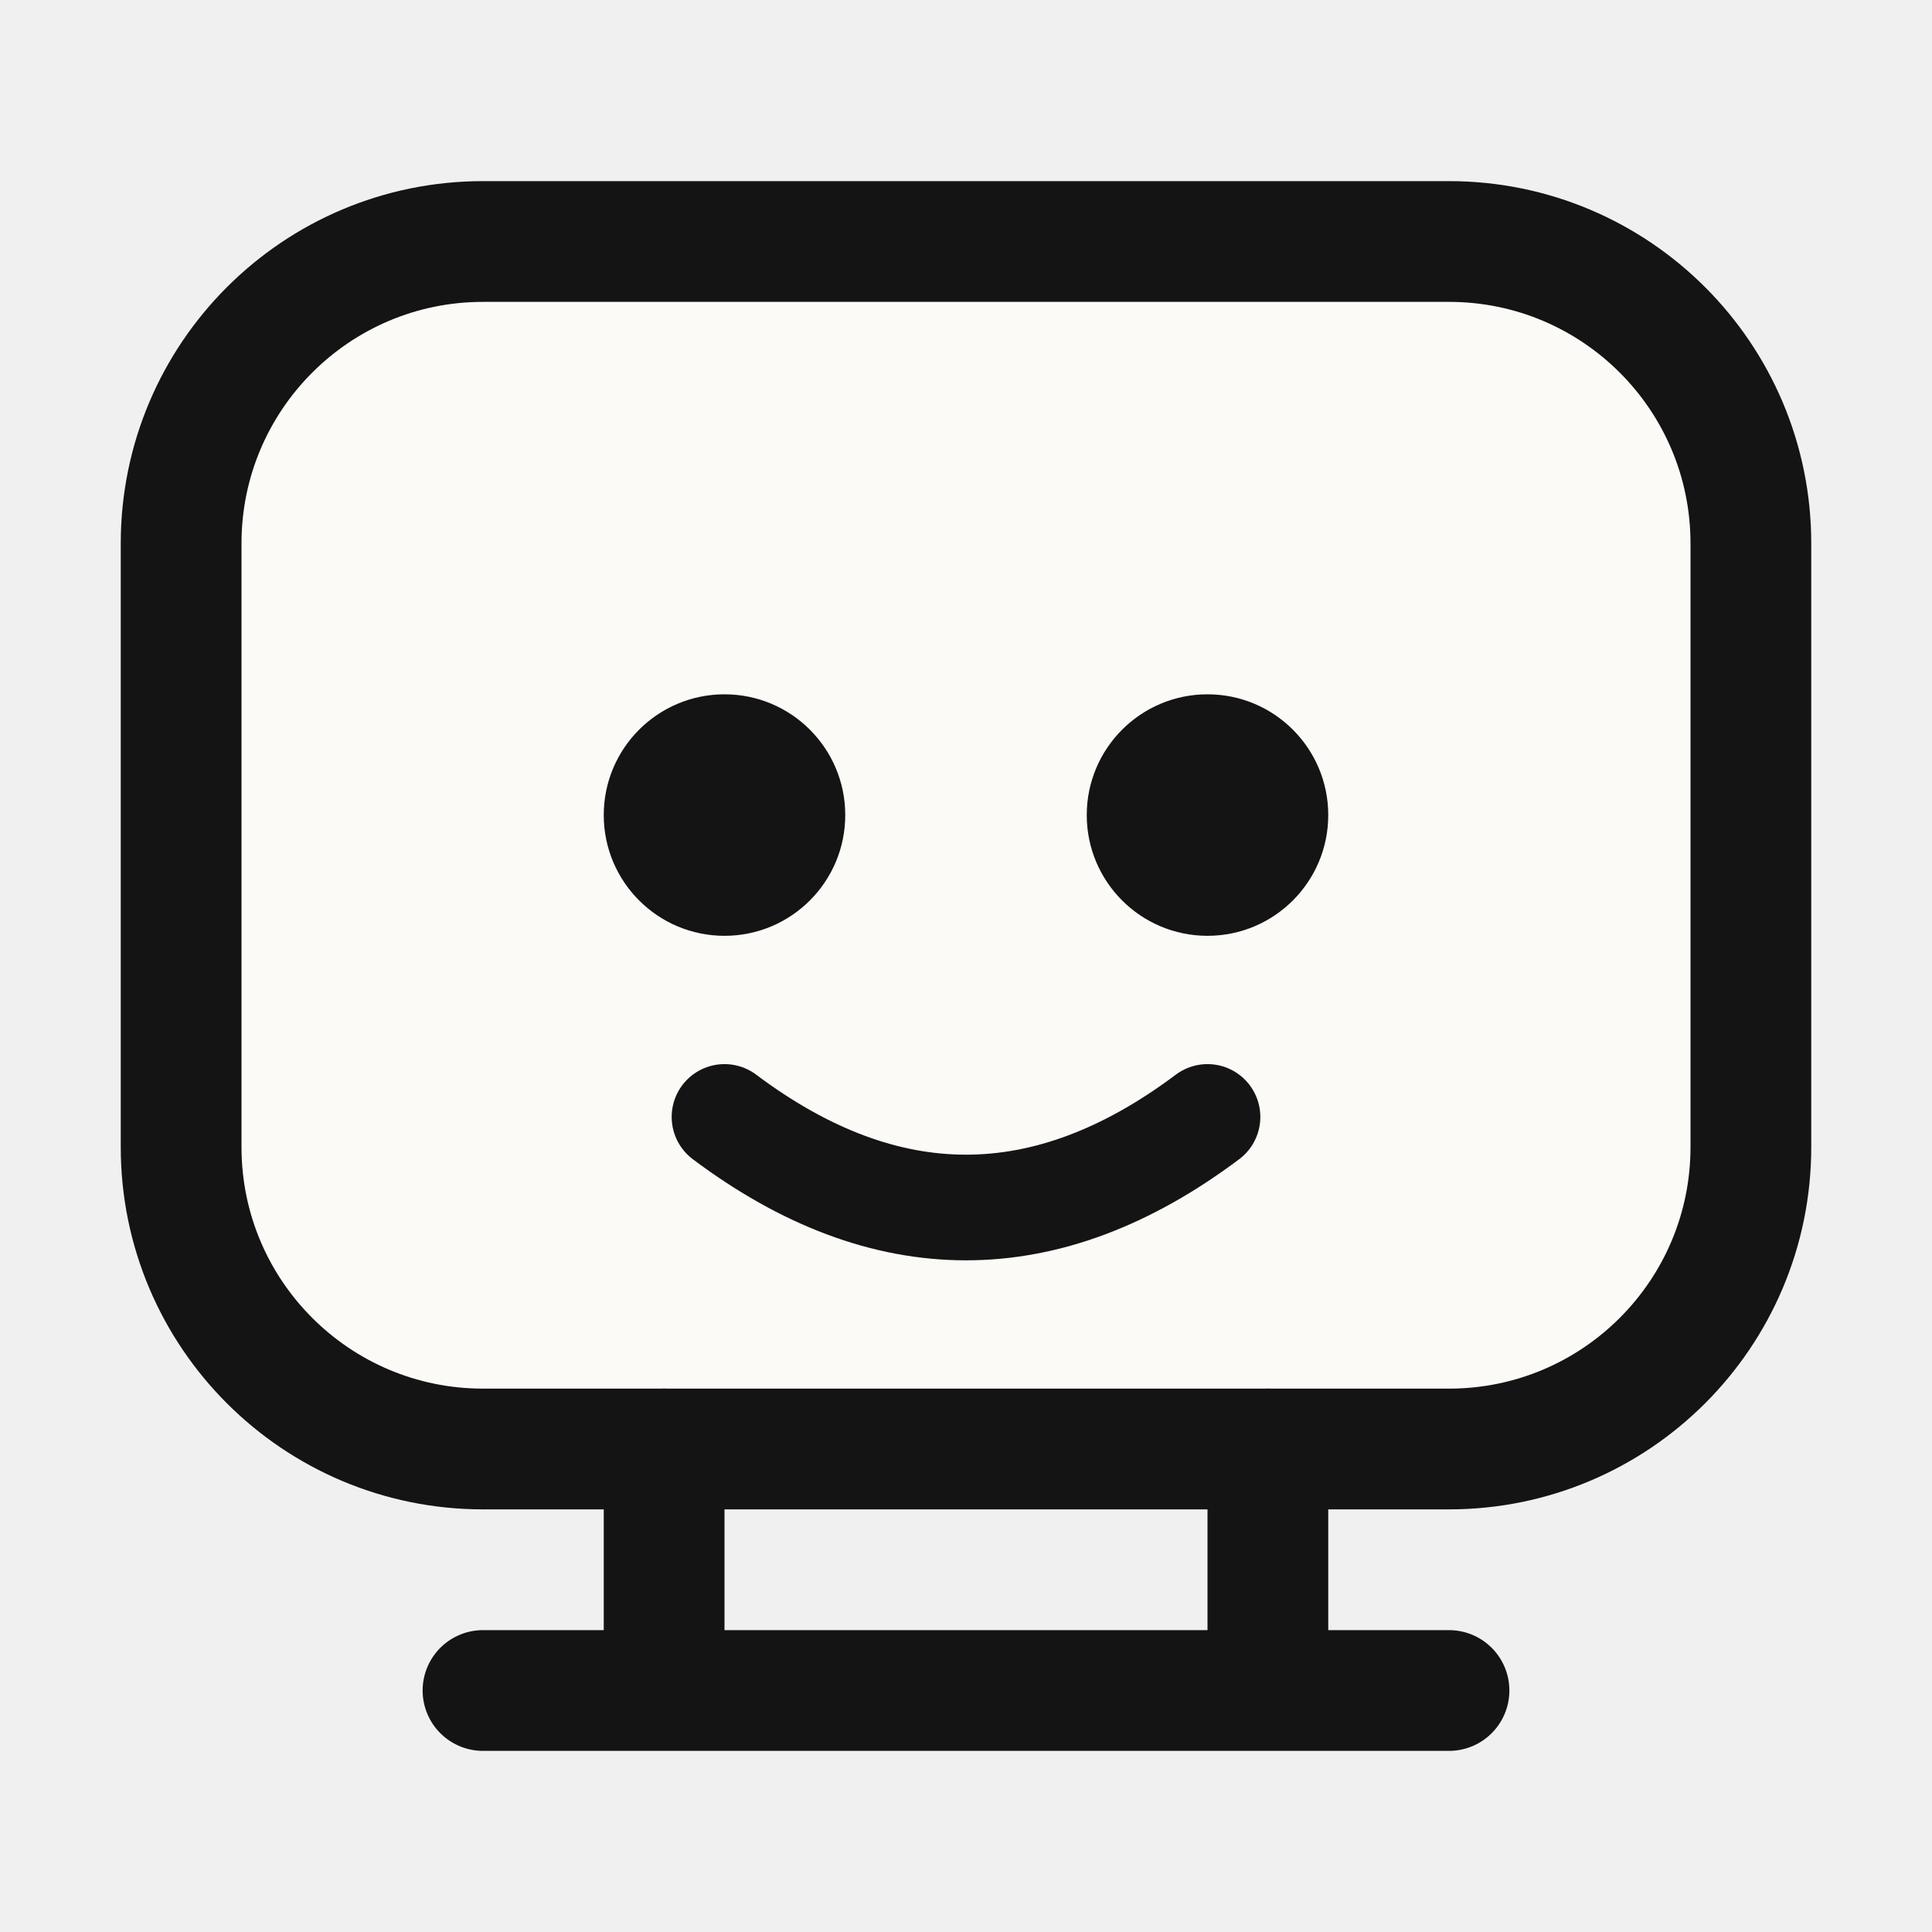
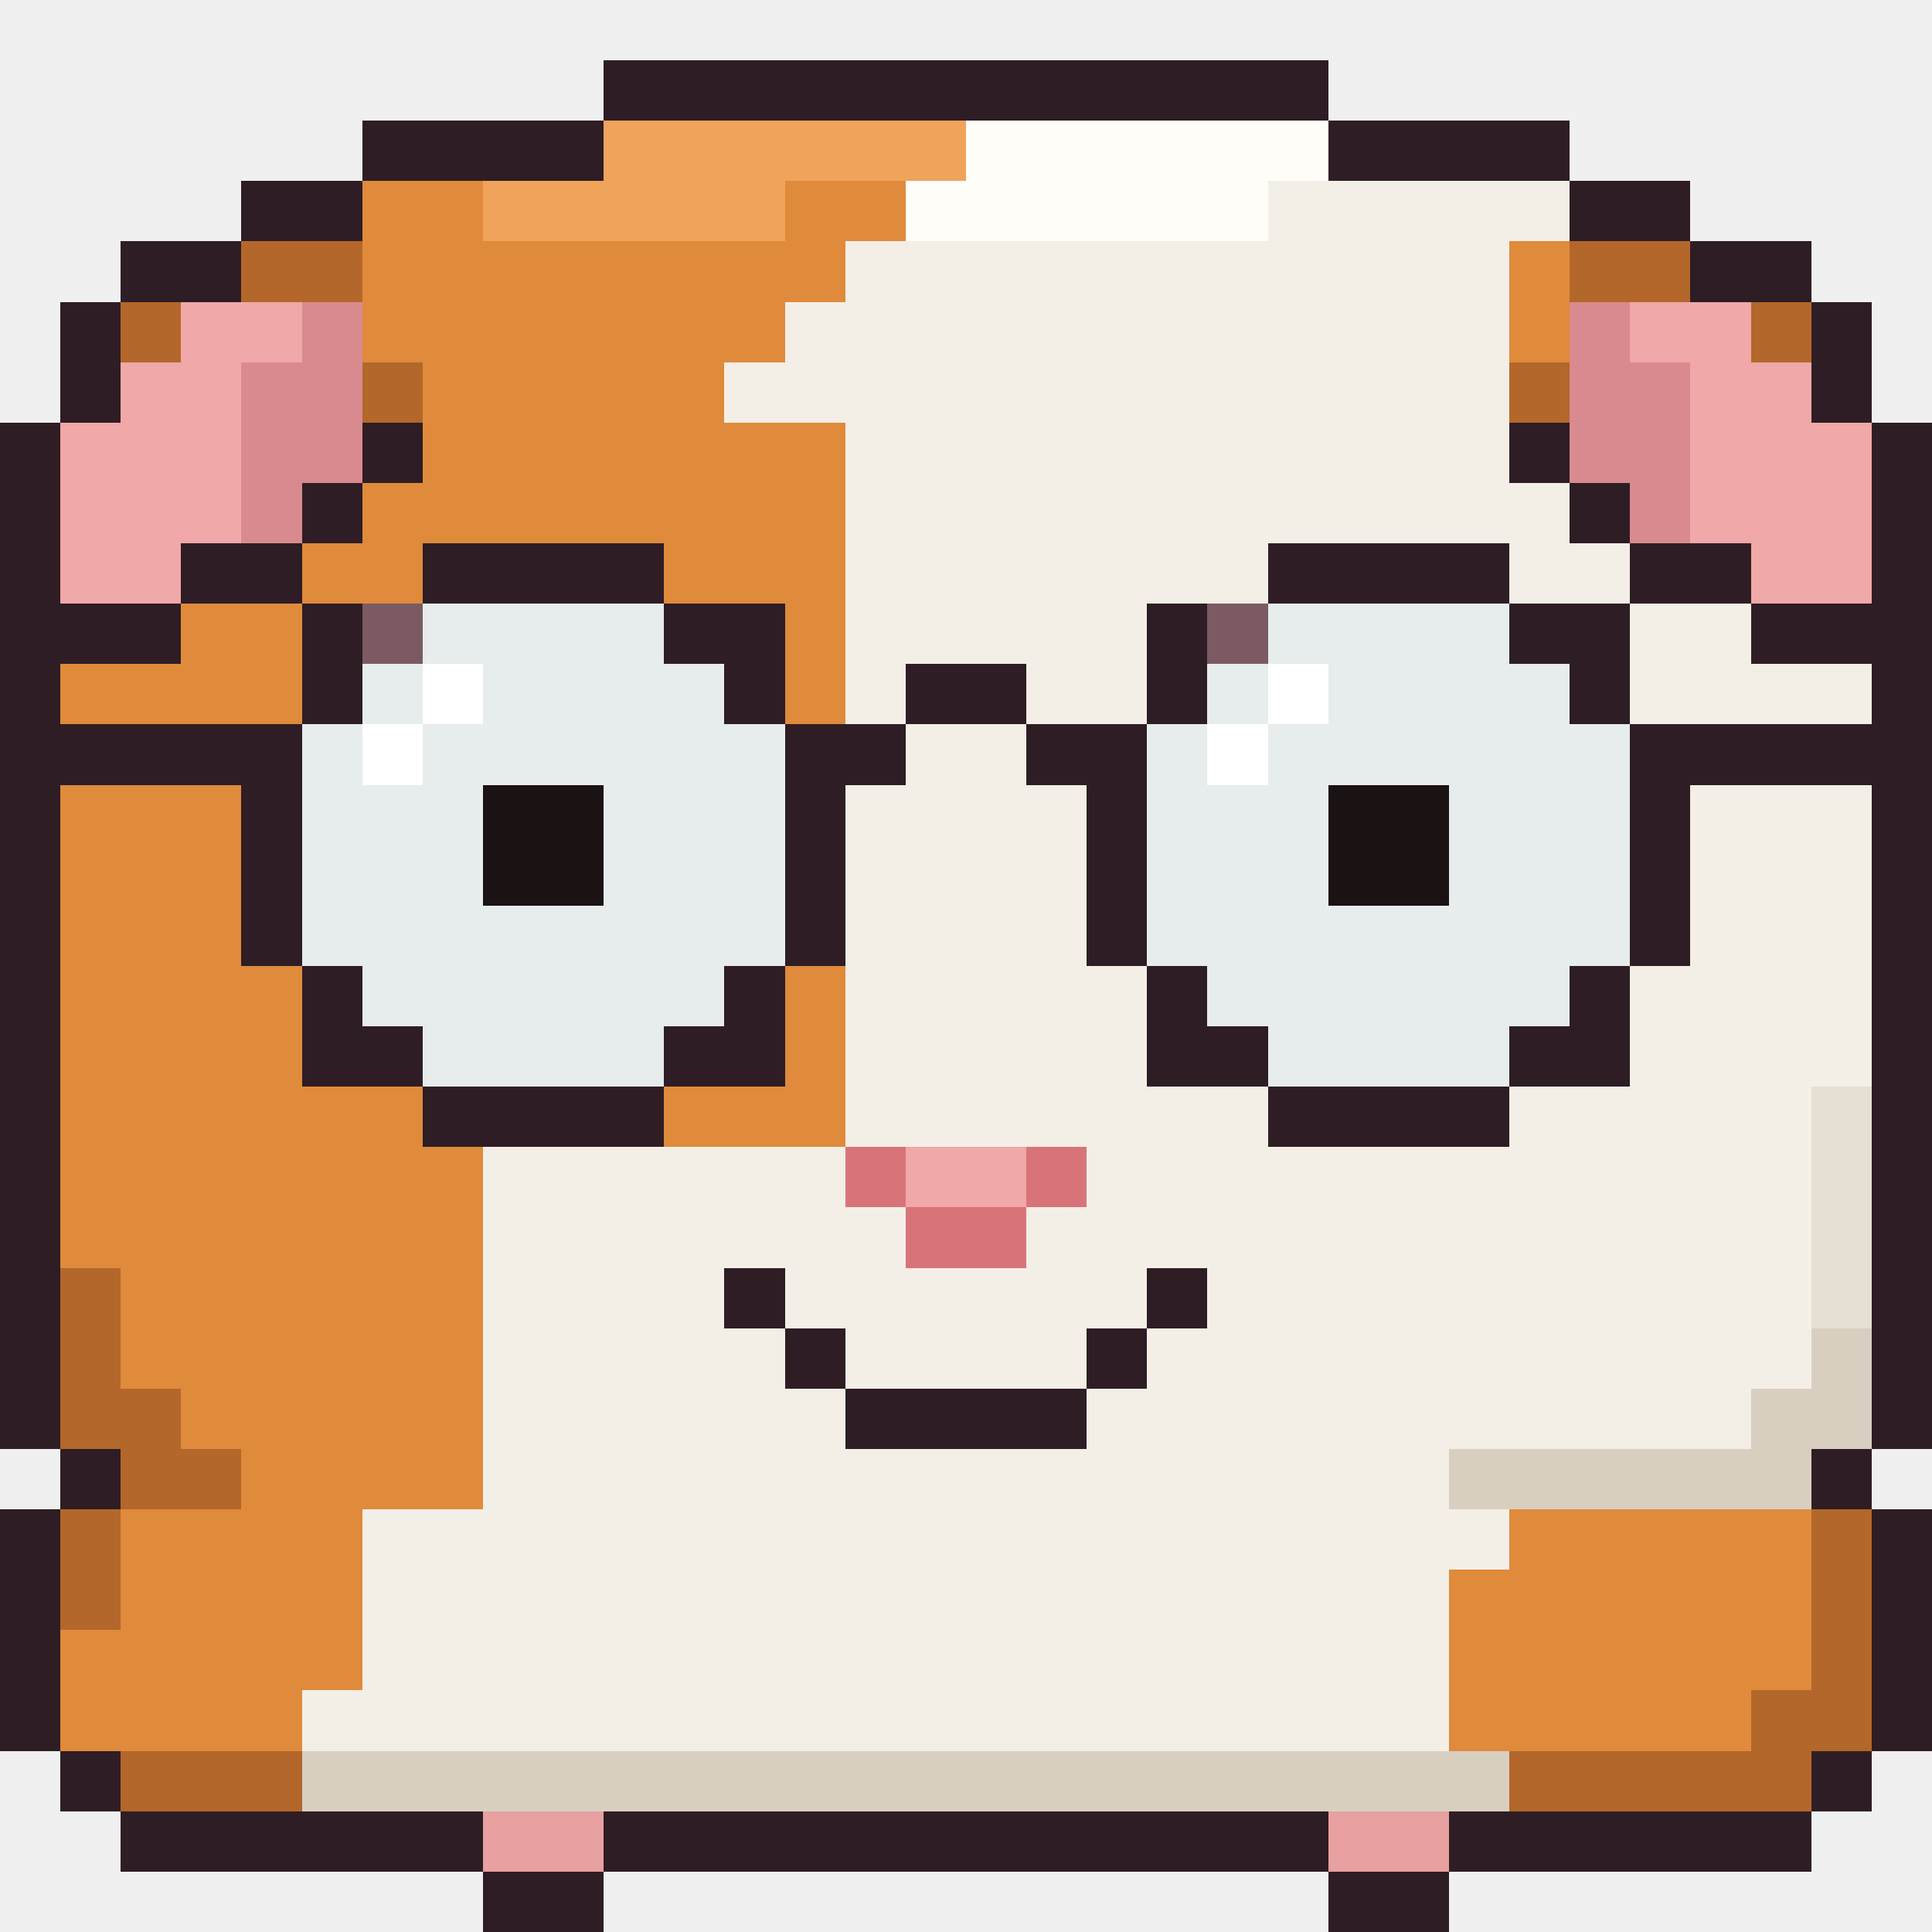
- <svg xmlns="http://www.w3.org/2000/svg" viewBox="0 0 64 64">
-   <rect x="6" y="8" width="52" height="40" rx="10" fill="#fbfaf6" stroke="#141414" stroke-width="4" />
-   <circle cx="24" cy="27" r="4" fill="#141414" />
-   <circle cx="40" cy="27" r="4" fill="#141414" />
-   <path d="M24 37 q8 6 16 0" fill="none" stroke="#141414" stroke-width="3.5" stroke-linecap="round" />
-   <path d="M22 48 v8 M42 48 v8 M16 56 h32" fill="none" stroke="#141414" stroke-width="4" stroke-linecap="round" />
+ <svg xmlns="http://www.w3.org/2000/svg" viewBox="0 0 32 32" width="32" height="32" shape-rendering="crispEdges">
+   <style>@media (max-width:24px){#m{display:none}#s{display:inline}}</style>
+   <g id="m">
+     <path fill="#1b1214" d="M8 13h2v2h-2zM22 13h2v2h-2z" />
+     <path fill="#2e1d24" d="M10 1h12v1h-12zM6 2h4v1h-4zM22 2h4v1h-4zM4 3h2v1h-2zM26 3h2v1h-2zM2 4h2v1h-2zM28 4h2v1h-2zM1 5h1v2h-1zM30 5h1v2h-1zM0 7h1v17h-1zM6 7h1v1h-1zM25 7h1v1h-1zM31 7h1v17h-1zM5 8h1v1h-1zM26 8h1v1h-1zM3 9h2v1h-2zM7 9h4v1h-4zM21 9h4v1h-4zM27 9h2v1h-2zM1 10h2v1h-2zM5 10h1v2h-1zM11 10h2v1h-2zM19 10h1v2h-1zM25 10h2v1h-2zM29 10h2v1h-2zM12 11h1v1h-1zM15 11h2v1h-2zM26 11h1v1h-1zM1 12h4v1h-4zM13 12h2v1h-2zM17 12h2v1h-2zM27 12h4v1h-4zM4 13h1v3h-1zM13 13h1v3h-1zM18 13h1v3h-1zM27 13h1v3h-1zM5 16h1v2h-1zM12 16h1v2h-1zM19 16h1v2h-1zM26 16h1v2h-1zM6 17h1v1h-1zM11 17h1v1h-1zM20 17h1v1h-1zM25 17h1v1h-1zM7 18h4v1h-4zM21 18h4v1h-4zM12 21h1v1h-1zM19 21h1v1h-1zM13 22h1v1h-1zM18 22h1v1h-1zM14 23h4v1h-4zM1 24h1v1h-1zM30 24h1v1h-1zM0 25h1v4h-1zM31 25h1v4h-1zM1 29h1v1h-1zM30 29h1v1h-1zM2 30h6v1h-6zM10 30h12v1h-12zM24 30h6v1h-6zM8 31h2v1h-2zM22 31h2v1h-2z" />
+     <path fill="#7b5a64" d="M6 10h1v1h-1zM20 10h1v1h-1z" />
+     <path fill="#b4672a" d="M4 4h2v1h-2zM26 4h2v1h-2zM2 5h1v1h-1zM29 5h1v1h-1zM6 6h1v1h-1zM25 6h1v1h-1zM1 21h1v3h-1zM2 23h1v2h-1zM3 24h1v1h-1zM1 25h1v2h-1zM30 25h1v4h-1zM29 28h1v2h-1zM2 29h3v1h-3zM25 29h4v1h-4z" />
+     <path fill="#d9737a" d="M14 19h1v1h-1zM17 19h1v1h-1zM15 20h2v1h-2z" />
+     <path fill="#d98a8f" d="M5 5h1v3h-1zM26 5h1v3h-1zM4 6h1v3h-1zM27 6h1v3h-1z" />
+     <path fill="#d9cfc1" d="M30 22h1v2h-1zM29 23h1v2h-1zM24 24h5v1h-5zM5 29h20v1h-20z" />
+     <path fill="#e08a3c" d="M6 3h2v3h-2zM13 3h2v1h-2zM8 4h6v1h-6zM25 4h1v2h-1zM8 5h5v1h-5zM7 6h5v3h-5zM12 7h2v3h-2zM6 8h1v2h-1zM5 9h1v1h-1zM11 9h1v1h-1zM3 10h2v2h-2zM13 10h1v2h-1zM1 11h2v1h-2zM1 13h3v8h-3zM4 16h1v13h-1zM13 16h1v3h-1zM5 18h2v7h-2zM11 18h2v1h-2zM7 19h1v6h-1zM2 21h2v2h-2zM3 23h1v1h-1zM2 25h2v4h-2zM5 25h1v3h-1zM25 25h5v3h-5zM24 26h1v3h-1zM1 27h1v2h-1zM25 28h4v1h-4z" />
+     <path fill="#e6dfd3" d="M30 18h1v4h-1z" />
+     <path fill="#e6edec" d="M7 10h4v1h-4zM21 10h4v1h-4zM6 11h1v1h-1zM8 11h4v1h-4zM20 11h1v1h-1zM22 11h4v1h-4zM5 12h1v4h-1zM7 12h6v1h-6zM19 12h1v4h-1zM21 12h6v1h-6zM6 13h2v4h-2zM10 13h3v2h-3zM20 13h2v4h-2zM24 13h3v2h-3zM8 15h4v2h-4zM12 15h1v1h-1zM22 15h4v2h-4zM26 15h1v1h-1zM7 17h4v1h-4zM21 17h4v1h-4z" />
+     <path fill="#e8a0a0" d="M8 30h2v1h-2zM22 30h2v1h-2z" />
+     <path fill="#f0a35a" d="M10 2h6v1h-6zM8 3h5v1h-5z" />
+     <path fill="#f0a8a8" d="M3 5h2v1h-2zM27 5h2v1h-2zM2 6h2v3h-2zM28 6h2v3h-2zM1 7h1v3h-1zM30 7h1v3h-1zM2 9h1v1h-1zM29 9h1v1h-1zM15 19h2v1h-2z" />
+     <path fill="#f4efe6" d="M21 3h5v1h-5zM14 4h11v1h-11zM13 5h12v1h-12zM12 6h13v1h-13zM14 7h1v5h-1zM15 7h4v4h-4zM19 7h2v3h-2zM21 7h4v2h-4zM25 8h1v2h-1zM26 9h1v1h-1zM27 10h2v2h-2zM17 11h2v1h-2zM29 11h2v1h-2zM15 12h2v1h-2zM14 13h4v6h-4zM28 13h3v3h-3zM18 16h1v4h-1zM27 16h4v2h-4zM19 18h2v2h-2zM25 18h5v1h-5zM8 19h4v6h-4zM12 19h2v2h-2zM21 19h9v1h-9zM14 20h1v1h-1zM17 20h13v1h-13zM13 21h6v1h-6zM20 21h10v1h-10zM12 22h1v3h-1zM14 22h4v1h-4zM19 22h11v1h-11zM13 23h1v2h-1zM18 23h11v1h-11zM14 24h10v1h-10zM6 25h18v3h-18zM24 25h1v1h-1zM5 28h19v1h-19z" />
+     <path fill="#fffdf8" d="M16 2h6v1h-6zM15 3h6v1h-6z" />
+     <path fill="#fff" d="M7 11h1v1h-1zM21 11h1v1h-1zM6 12h1v1h-1zM20 12h1v1h-1z" />
+   </g>
+   <g id="s" display="none" transform="scale(2)">
+     <path fill="#1b1214" d="M4 7h1v1h-1zM11 7h1v1h-1z" />
+     <path fill="#2e1d24" d="M5 0h6v1h-6zM3 1h2v1h-2zM11 1h2v1h-2zM1 2h2v1h-2zM13 2h2v1h-2zM0 3h1v9h-1zM15 3h1v9h-1zM2 4h1v1h-1zM13 4h1v1h-1zM1 5h1v2h-1zM3 5h3v1h-3zM10 5h3v1h-3zM14 5h1v2h-1zM2 6h1v3h-1zM6 6h4v1h-4zM13 6h1v3h-1zM6 7h1v2h-1zM9 7h1v2h-1zM3 9h3v1h-3zM10 9h3v1h-3zM6 11h1v1h-1zM9 11h1v1h-1zM1 12h1v1h-1zM7 12h2v1h-2zM14 12h1v1h-1zM0 13h1v1h-1zM15 13h1v1h-1zM1 14h1v1h-1zM14 14h1v1h-1zM2 15h2v1h-2zM5 15h6v1h-6zM12 15h2v1h-2z" />
+     <path fill="#b4672a" d="M3 2h1v2h-1zM12 2h1v2h-1zM2 12h2v1h-2zM1 13h1v1h-1zM14 13h1v1h-1zM2 14h1v1h-1zM13 14h1v1h-1z" />
+     <path fill="#d9737a" d="M7 10h2v1h-2z" />
+     <path fill="#d9cfc1" d="M14 11h1v1h-1zM13 12h1v1h-1zM3 14h10v1h-10z" />
+     <path fill="#e08a3c" d="M5 1h1v4h-1zM4 2h1v3h-1zM6 2h2v1h-2zM3 4h1v1h-1zM2 5h1v1h-1zM6 5h1v1h-1zM1 7h1v5h-1zM2 9h1v3h-1zM6 9h1v1h-1zM3 10h1v2h-1zM2 13h1v1h-1zM13 13h1v1h-1z" />
+     <path fill="#e6edec" d="M4 6h2v1h-2zM11 6h2v1h-2zM3 7h1v2h-1zM5 7h1v2h-1zM10 7h1v2h-1zM12 7h1v2h-1zM4 8h1v1h-1zM11 8h1v1h-1z" />
+     <path fill="#e8a0a0" d="M4 15h1v1h-1zM11 15h1v1h-1z" />
+     <path fill="#f0a35a" d="M6 1h2v1h-2z" />
+     <path fill="#f0a8a8" d="M1 3h2v1h-2zM13 3h2v1h-2zM1 4h1v1h-1zM14 4h1v1h-1z" />
+     <path fill="#f4efe6" d="M10 1h1v1h-1zM8 2h4v1h-4zM6 3h6v2h-6zM12 4h1v1h-1zM7 5h3v1h-3zM13 5h1v1h-1zM7 7h2v3h-2zM14 7h1v2h-1zM9 9h1v2h-1zM13 9h2v1h-2zM4 10h2v3h-2zM6 10h1v1h-1zM10 10h4v2h-4zM14 10h1v1h-1zM7 11h2v1h-2zM6 12h1v1h-1zM9 12h4v1h-4zM3 13h10v1h-10z" />
+     <path fill="#fffdf8" d="M8 1h2v1h-2z" />
+     <path fill="#fff" d="M3 6h1v1h-1zM10 6h1v1h-1z" />
+   </g>
</svg>
